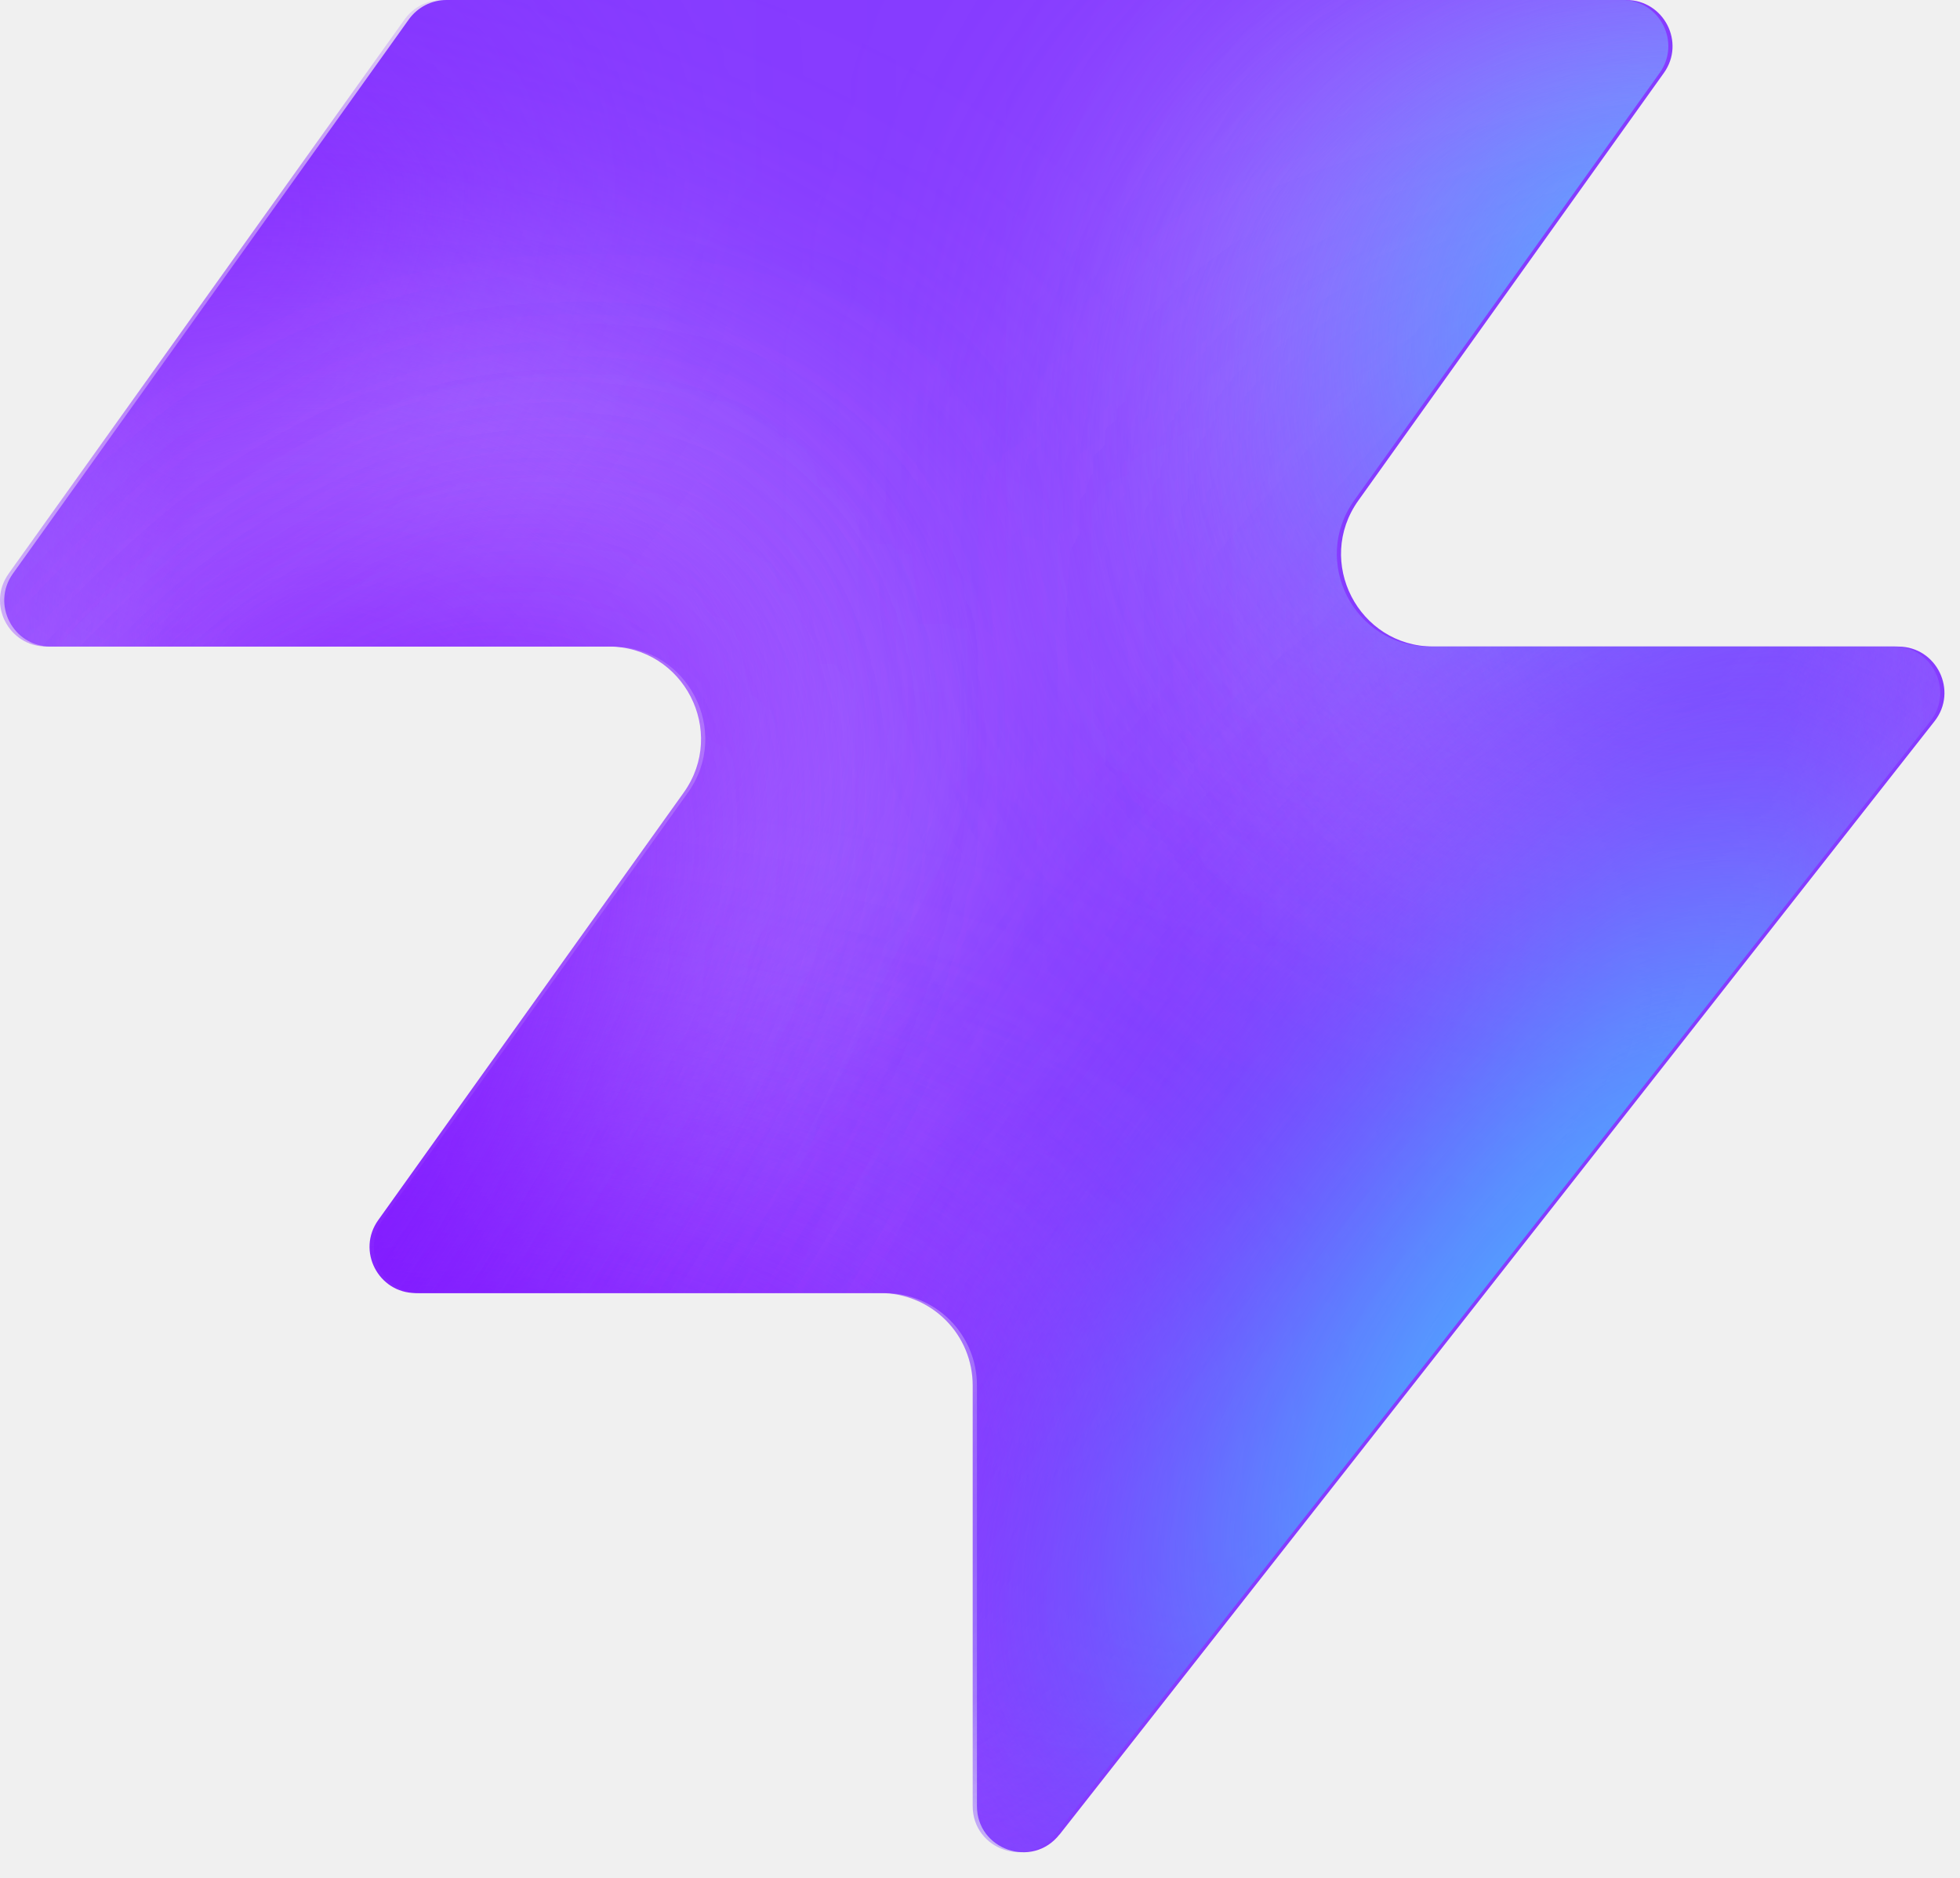
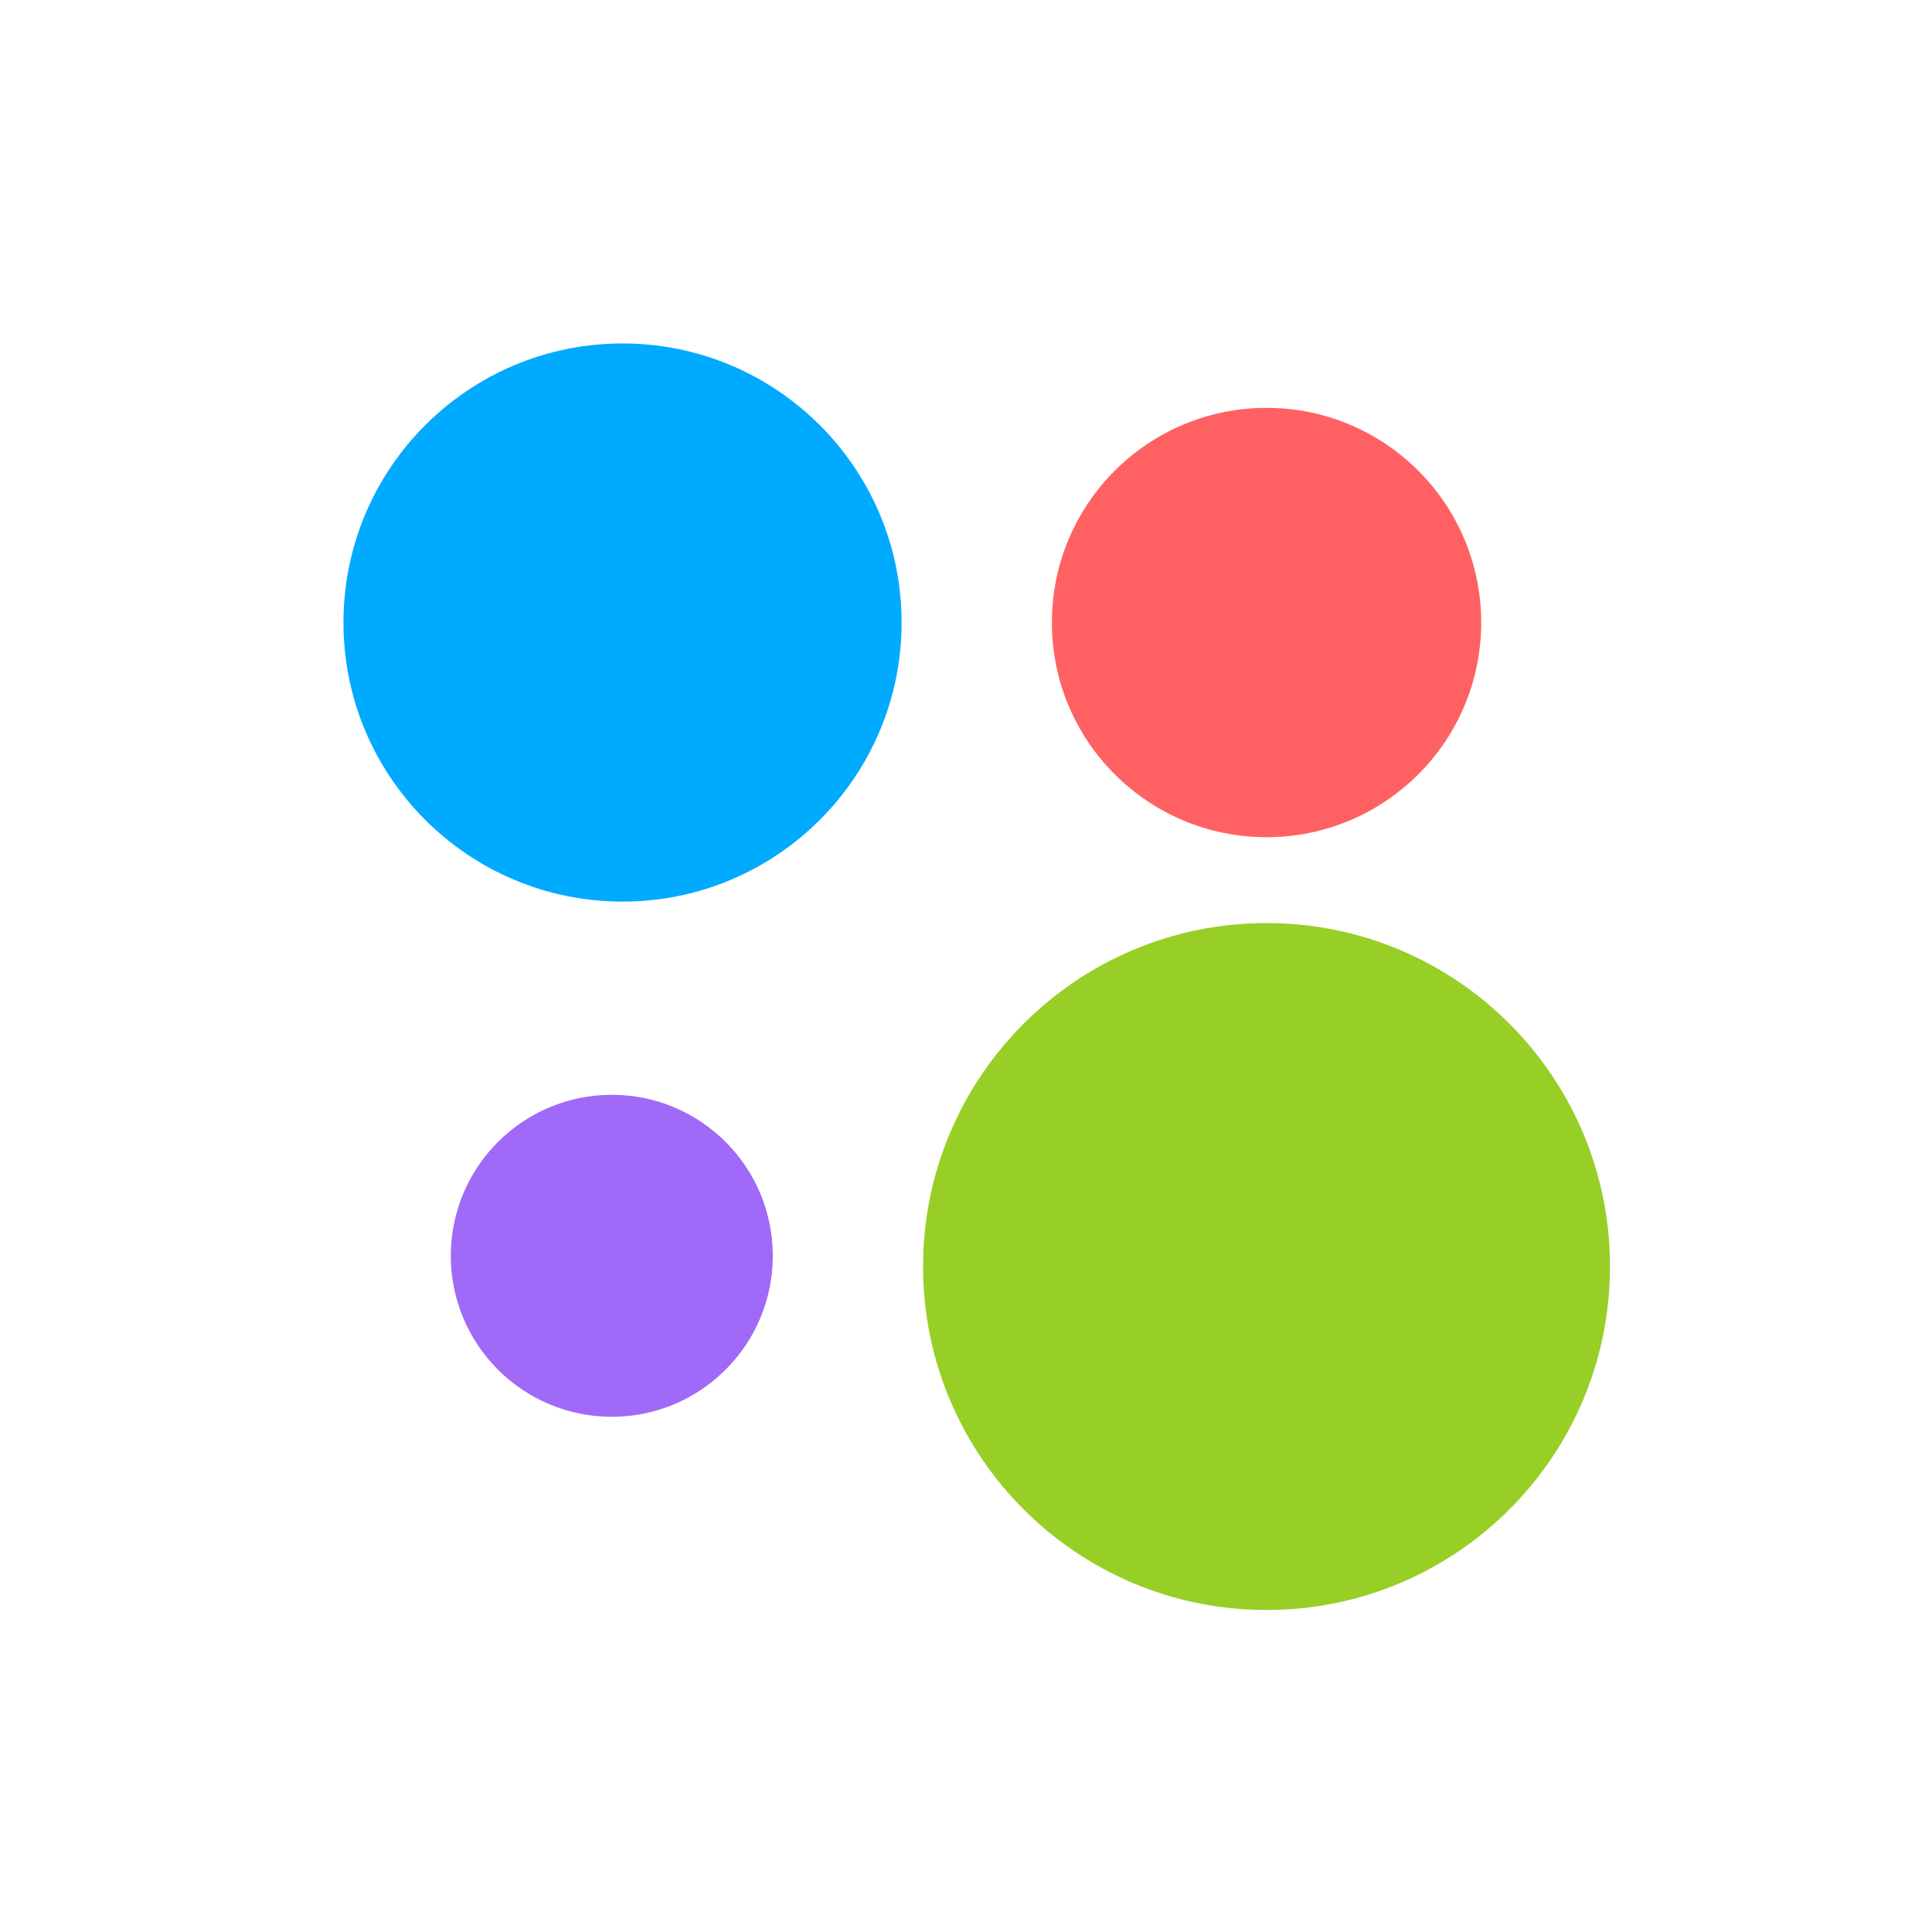
- <svg xmlns="http://www.w3.org/2000/svg" width="48" height="46" fill="none" viewBox="0 0 48 46">
-   <path fill="#863bff" d="M25.946 44.938c-.664.845-2.021.375-2.021-.698V33.937a2.26 2.26 0 0 0-2.262-2.262H10.287c-.92 0-1.456-1.04-.92-1.788l7.48-10.471c1.07-1.497 0-3.578-1.842-3.578H1.237c-.92 0-1.456-1.04-.92-1.788L10.013.474c.214-.297.556-.474.92-.474h28.894c.92 0 1.456 1.04.92 1.788l-7.48 10.471c-1.07 1.498 0 3.579 1.842 3.579h11.377c.943 0 1.473 1.088.89 1.83L25.947 44.94z" style="fill:#863bff;fill:color(display-p3 .525 .23 1);fill-opacity:1" />
-   <mask id="a" width="48" height="46" x="0" y="0" maskUnits="userSpaceOnUse" style="mask-type:alpha">
-     <path fill="#000" d="M25.842 44.938c-.664.844-2.021.375-2.021-.698V33.937a2.26 2.26 0 0 0-2.262-2.262H10.183c-.92 0-1.456-1.04-.92-1.788l7.48-10.471c1.07-1.498 0-3.579-1.842-3.579H1.133c-.92 0-1.456-1.04-.92-1.787L9.91.473c.214-.297.556-.474.92-.474h28.894c.92 0 1.456 1.04.92 1.788l-7.48 10.471c-1.07 1.498 0 3.578 1.842 3.578h11.377c.943 0 1.473 1.088.89 1.832L25.843 44.94z" style="fill:#000;fill-opacity:1" />
-   </mask>
-   <g mask="url(#a)">
-     <g filter="url(#b)">
-       <ellipse cx="5.508" cy="14.704" fill="#ede6ff" rx="5.508" ry="14.704" style="fill:#ede6ff;fill:color(display-p3 .927 .903 1);fill-opacity:1" transform="matrix(.00324 1 1 -.00324 -4.47 31.516)" />
-     </g>
-     <g filter="url(#c)">
-       <ellipse cx="10.399" cy="29.851" fill="#ede6ff" rx="10.399" ry="29.851" style="fill:#ede6ff;fill:color(display-p3 .927 .903 1);fill-opacity:1" transform="matrix(.00324 1 1 -.00324 -39.328 7.883)" />
-     </g>
-     <g filter="url(#d)">
-       <ellipse cx="5.508" cy="30.487" fill="#7e14ff" rx="5.508" ry="30.487" style="fill:#7e14ff;fill:color(display-p3 .492 .077 1);fill-opacity:1" transform="rotate(89.814 -25.913 -14.639)scale(1 -1)" />
-     </g>
-     <g filter="url(#e)">
-       <ellipse cx="5.508" cy="30.599" fill="#7e14ff" rx="5.508" ry="30.599" style="fill:#7e14ff;fill:color(display-p3 .492 .077 1);fill-opacity:1" transform="rotate(89.814 -32.644 -3.334)scale(1 -1)" />
-     </g>
-     <g filter="url(#f)">
-       <ellipse cx="5.508" cy="30.599" fill="#7e14ff" rx="5.508" ry="30.599" style="fill:#7e14ff;fill:color(display-p3 .492 .077 1);fill-opacity:1" transform="matrix(.00324 1 1 -.00324 -34.34 30.47)" />
-     </g>
-     <g filter="url(#g)">
-       <ellipse cx="14.072" cy="22.078" fill="#ede6ff" rx="14.072" ry="22.078" style="fill:#ede6ff;fill:color(display-p3 .927 .903 1);fill-opacity:1" transform="rotate(93.35 24.506 48.493)scale(-1 1)" />
-     </g>
-     <g filter="url(#h)">
-       <ellipse cx="3.47" cy="21.501" fill="#7e14ff" rx="3.47" ry="21.501" style="fill:#7e14ff;fill:color(display-p3 .492 .077 1);fill-opacity:1" transform="rotate(89.009 28.708 47.59)scale(-1 1)" />
-     </g>
-     <g filter="url(#i)">
-       <ellipse cx="3.47" cy="21.501" fill="#7e14ff" rx="3.47" ry="21.501" style="fill:#7e14ff;fill:color(display-p3 .492 .077 1);fill-opacity:1" transform="rotate(89.009 28.708 47.59)scale(-1 1)" />
-     </g>
-     <g filter="url(#j)">
-       <ellipse cx=".387" cy="8.972" fill="#7e14ff" rx="4.407" ry="29.108" style="fill:#7e14ff;fill:color(display-p3 .492 .077 1);fill-opacity:1" transform="rotate(39.51 .387 8.972)" />
-     </g>
-     <g filter="url(#k)">
-       <ellipse cx="47.523" cy="-6.092" fill="#7e14ff" rx="4.407" ry="29.108" style="fill:#7e14ff;fill:color(display-p3 .492 .077 1);fill-opacity:1" transform="rotate(37.892 47.523 -6.092)" />
-     </g>
-     <g filter="url(#l)">
-       <ellipse cx="41.412" cy="6.333" fill="#47bfff" rx="5.971" ry="9.665" style="fill:#47bfff;fill:color(display-p3 .28 .748 1);fill-opacity:1" transform="rotate(37.892 41.412 6.333)" />
-     </g>
-     <g filter="url(#m)">
-       <ellipse cx="-1.879" cy="38.332" fill="#7e14ff" rx="4.407" ry="29.108" style="fill:#7e14ff;fill:color(display-p3 .492 .077 1);fill-opacity:1" transform="rotate(37.892 -1.88 38.332)" />
-     </g>
-     <g filter="url(#n)">
-       <ellipse cx="-1.879" cy="38.332" fill="#7e14ff" rx="4.407" ry="29.108" style="fill:#7e14ff;fill:color(display-p3 .492 .077 1);fill-opacity:1" transform="rotate(37.892 -1.88 38.332)" />
-     </g>
-     <g filter="url(#o)">
-       <ellipse cx="35.651" cy="29.907" fill="#7e14ff" rx="4.407" ry="29.108" style="fill:#7e14ff;fill:color(display-p3 .492 .077 1);fill-opacity:1" transform="rotate(37.892 35.651 29.907)" />
-     </g>
-     <g filter="url(#p)">
-       <ellipse cx="38.418" cy="32.4" fill="#47bfff" rx="5.971" ry="15.297" style="fill:#47bfff;fill:color(display-p3 .28 .748 1);fill-opacity:1" transform="rotate(37.892 38.418 32.4)" />
-     </g>
+ <svg xmlns="http://www.w3.org/2000/svg" viewBox="0 0 90 90">
+   <g fill="none" fill-rule="evenodd">
+     <path fill="#FFF" d="M0 0h90v90H0z" />
+     <circle fill="#97CF26" cx="59" cy="59" r="16" />
+     <circle fill="#0AF" cx="29" cy="29" r="13" />
+     <circle fill="#FF6163" cx="59" cy="29" r="10" />
+     <circle fill="#A169F7" cx="28.5" cy="58.5" r="7.5" />
  </g>
-   <defs>
-     <filter id="b" width="60.045" height="41.654" x="-19.77" y="16.149" color-interpolation-filters="sRGB" filterUnits="userSpaceOnUse">
-       <feFlood flood-opacity="0" result="BackgroundImageFix" />
-       <feBlend in="SourceGraphic" in2="BackgroundImageFix" result="shape" />
-       <feGaussianBlur result="effect1_foregroundBlur_2002_17158" stdDeviation="7.659" />
-     </filter>
-     <filter id="c" width="90.34" height="51.437" x="-54.613" y="-7.533" color-interpolation-filters="sRGB" filterUnits="userSpaceOnUse">
-       <feFlood flood-opacity="0" result="BackgroundImageFix" />
-       <feBlend in="SourceGraphic" in2="BackgroundImageFix" result="shape" />
-       <feGaussianBlur result="effect1_foregroundBlur_2002_17158" stdDeviation="7.659" />
-     </filter>
-     <filter id="d" width="79.355" height="29.4" x="-49.64" y="2.03" color-interpolation-filters="sRGB" filterUnits="userSpaceOnUse">
-       <feFlood flood-opacity="0" result="BackgroundImageFix" />
-       <feBlend in="SourceGraphic" in2="BackgroundImageFix" result="shape" />
-       <feGaussianBlur result="effect1_foregroundBlur_2002_17158" stdDeviation="4.596" />
-     </filter>
-     <filter id="e" width="79.579" height="29.4" x="-45.045" y="20.029" color-interpolation-filters="sRGB" filterUnits="userSpaceOnUse">
-       <feFlood flood-opacity="0" result="BackgroundImageFix" />
-       <feBlend in="SourceGraphic" in2="BackgroundImageFix" result="shape" />
-       <feGaussianBlur result="effect1_foregroundBlur_2002_17158" stdDeviation="4.596" />
-     </filter>
-     <filter id="f" width="79.579" height="29.4" x="-43.513" y="21.178" color-interpolation-filters="sRGB" filterUnits="userSpaceOnUse">
-       <feFlood flood-opacity="0" result="BackgroundImageFix" />
-       <feBlend in="SourceGraphic" in2="BackgroundImageFix" result="shape" />
-       <feGaussianBlur result="effect1_foregroundBlur_2002_17158" stdDeviation="4.596" />
-     </filter>
-     <filter id="g" width="74.749" height="58.852" x="15.756" y="-17.901" color-interpolation-filters="sRGB" filterUnits="userSpaceOnUse">
-       <feFlood flood-opacity="0" result="BackgroundImageFix" />
-       <feBlend in="SourceGraphic" in2="BackgroundImageFix" result="shape" />
-       <feGaussianBlur result="effect1_foregroundBlur_2002_17158" stdDeviation="7.659" />
-     </filter>
-     <filter id="h" width="61.377" height="25.362" x="23.548" y="2.284" color-interpolation-filters="sRGB" filterUnits="userSpaceOnUse">
-       <feFlood flood-opacity="0" result="BackgroundImageFix" />
-       <feBlend in="SourceGraphic" in2="BackgroundImageFix" result="shape" />
-       <feGaussianBlur result="effect1_foregroundBlur_2002_17158" stdDeviation="4.596" />
-     </filter>
-     <filter id="i" width="61.377" height="25.362" x="23.548" y="2.284" color-interpolation-filters="sRGB" filterUnits="userSpaceOnUse">
-       <feFlood flood-opacity="0" result="BackgroundImageFix" />
-       <feBlend in="SourceGraphic" in2="BackgroundImageFix" result="shape" />
-       <feGaussianBlur result="effect1_foregroundBlur_2002_17158" stdDeviation="4.596" />
-     </filter>
-     <filter id="j" width="56.045" height="63.649" x="-27.636" y="-22.853" color-interpolation-filters="sRGB" filterUnits="userSpaceOnUse">
-       <feFlood flood-opacity="0" result="BackgroundImageFix" />
-       <feBlend in="SourceGraphic" in2="BackgroundImageFix" result="shape" />
-       <feGaussianBlur result="effect1_foregroundBlur_2002_17158" stdDeviation="4.596" />
-     </filter>
-     <filter id="k" width="54.814" height="64.646" x="20.116" y="-38.415" color-interpolation-filters="sRGB" filterUnits="userSpaceOnUse">
-       <feFlood flood-opacity="0" result="BackgroundImageFix" />
-       <feBlend in="SourceGraphic" in2="BackgroundImageFix" result="shape" />
-       <feGaussianBlur result="effect1_foregroundBlur_2002_17158" stdDeviation="4.596" />
-     </filter>
-     <filter id="l" width="33.541" height="35.313" x="24.641" y="-11.323" color-interpolation-filters="sRGB" filterUnits="userSpaceOnUse">
-       <feFlood flood-opacity="0" result="BackgroundImageFix" />
-       <feBlend in="SourceGraphic" in2="BackgroundImageFix" result="shape" />
-       <feGaussianBlur result="effect1_foregroundBlur_2002_17158" stdDeviation="4.596" />
-     </filter>
-     <filter id="m" width="54.814" height="64.646" x="-29.286" y="6.009" color-interpolation-filters="sRGB" filterUnits="userSpaceOnUse">
-       <feFlood flood-opacity="0" result="BackgroundImageFix" />
-       <feBlend in="SourceGraphic" in2="BackgroundImageFix" result="shape" />
-       <feGaussianBlur result="effect1_foregroundBlur_2002_17158" stdDeviation="4.596" />
-     </filter>
-     <filter id="n" width="54.814" height="64.646" x="-29.286" y="6.009" color-interpolation-filters="sRGB" filterUnits="userSpaceOnUse">
-       <feFlood flood-opacity="0" result="BackgroundImageFix" />
-       <feBlend in="SourceGraphic" in2="BackgroundImageFix" result="shape" />
-       <feGaussianBlur result="effect1_foregroundBlur_2002_17158" stdDeviation="4.596" />
-     </filter>
-     <filter id="o" width="54.814" height="64.646" x="8.244" y="-2.416" color-interpolation-filters="sRGB" filterUnits="userSpaceOnUse">
-       <feFlood flood-opacity="0" result="BackgroundImageFix" />
-       <feBlend in="SourceGraphic" in2="BackgroundImageFix" result="shape" />
-       <feGaussianBlur result="effect1_foregroundBlur_2002_17158" stdDeviation="4.596" />
-     </filter>
-     <filter id="p" width="39.409" height="43.623" x="18.713" y="10.588" color-interpolation-filters="sRGB" filterUnits="userSpaceOnUse">
-       <feFlood flood-opacity="0" result="BackgroundImageFix" />
-       <feBlend in="SourceGraphic" in2="BackgroundImageFix" result="shape" />
-       <feGaussianBlur result="effect1_foregroundBlur_2002_17158" stdDeviation="4.596" />
-     </filter>
-   </defs>
</svg>
